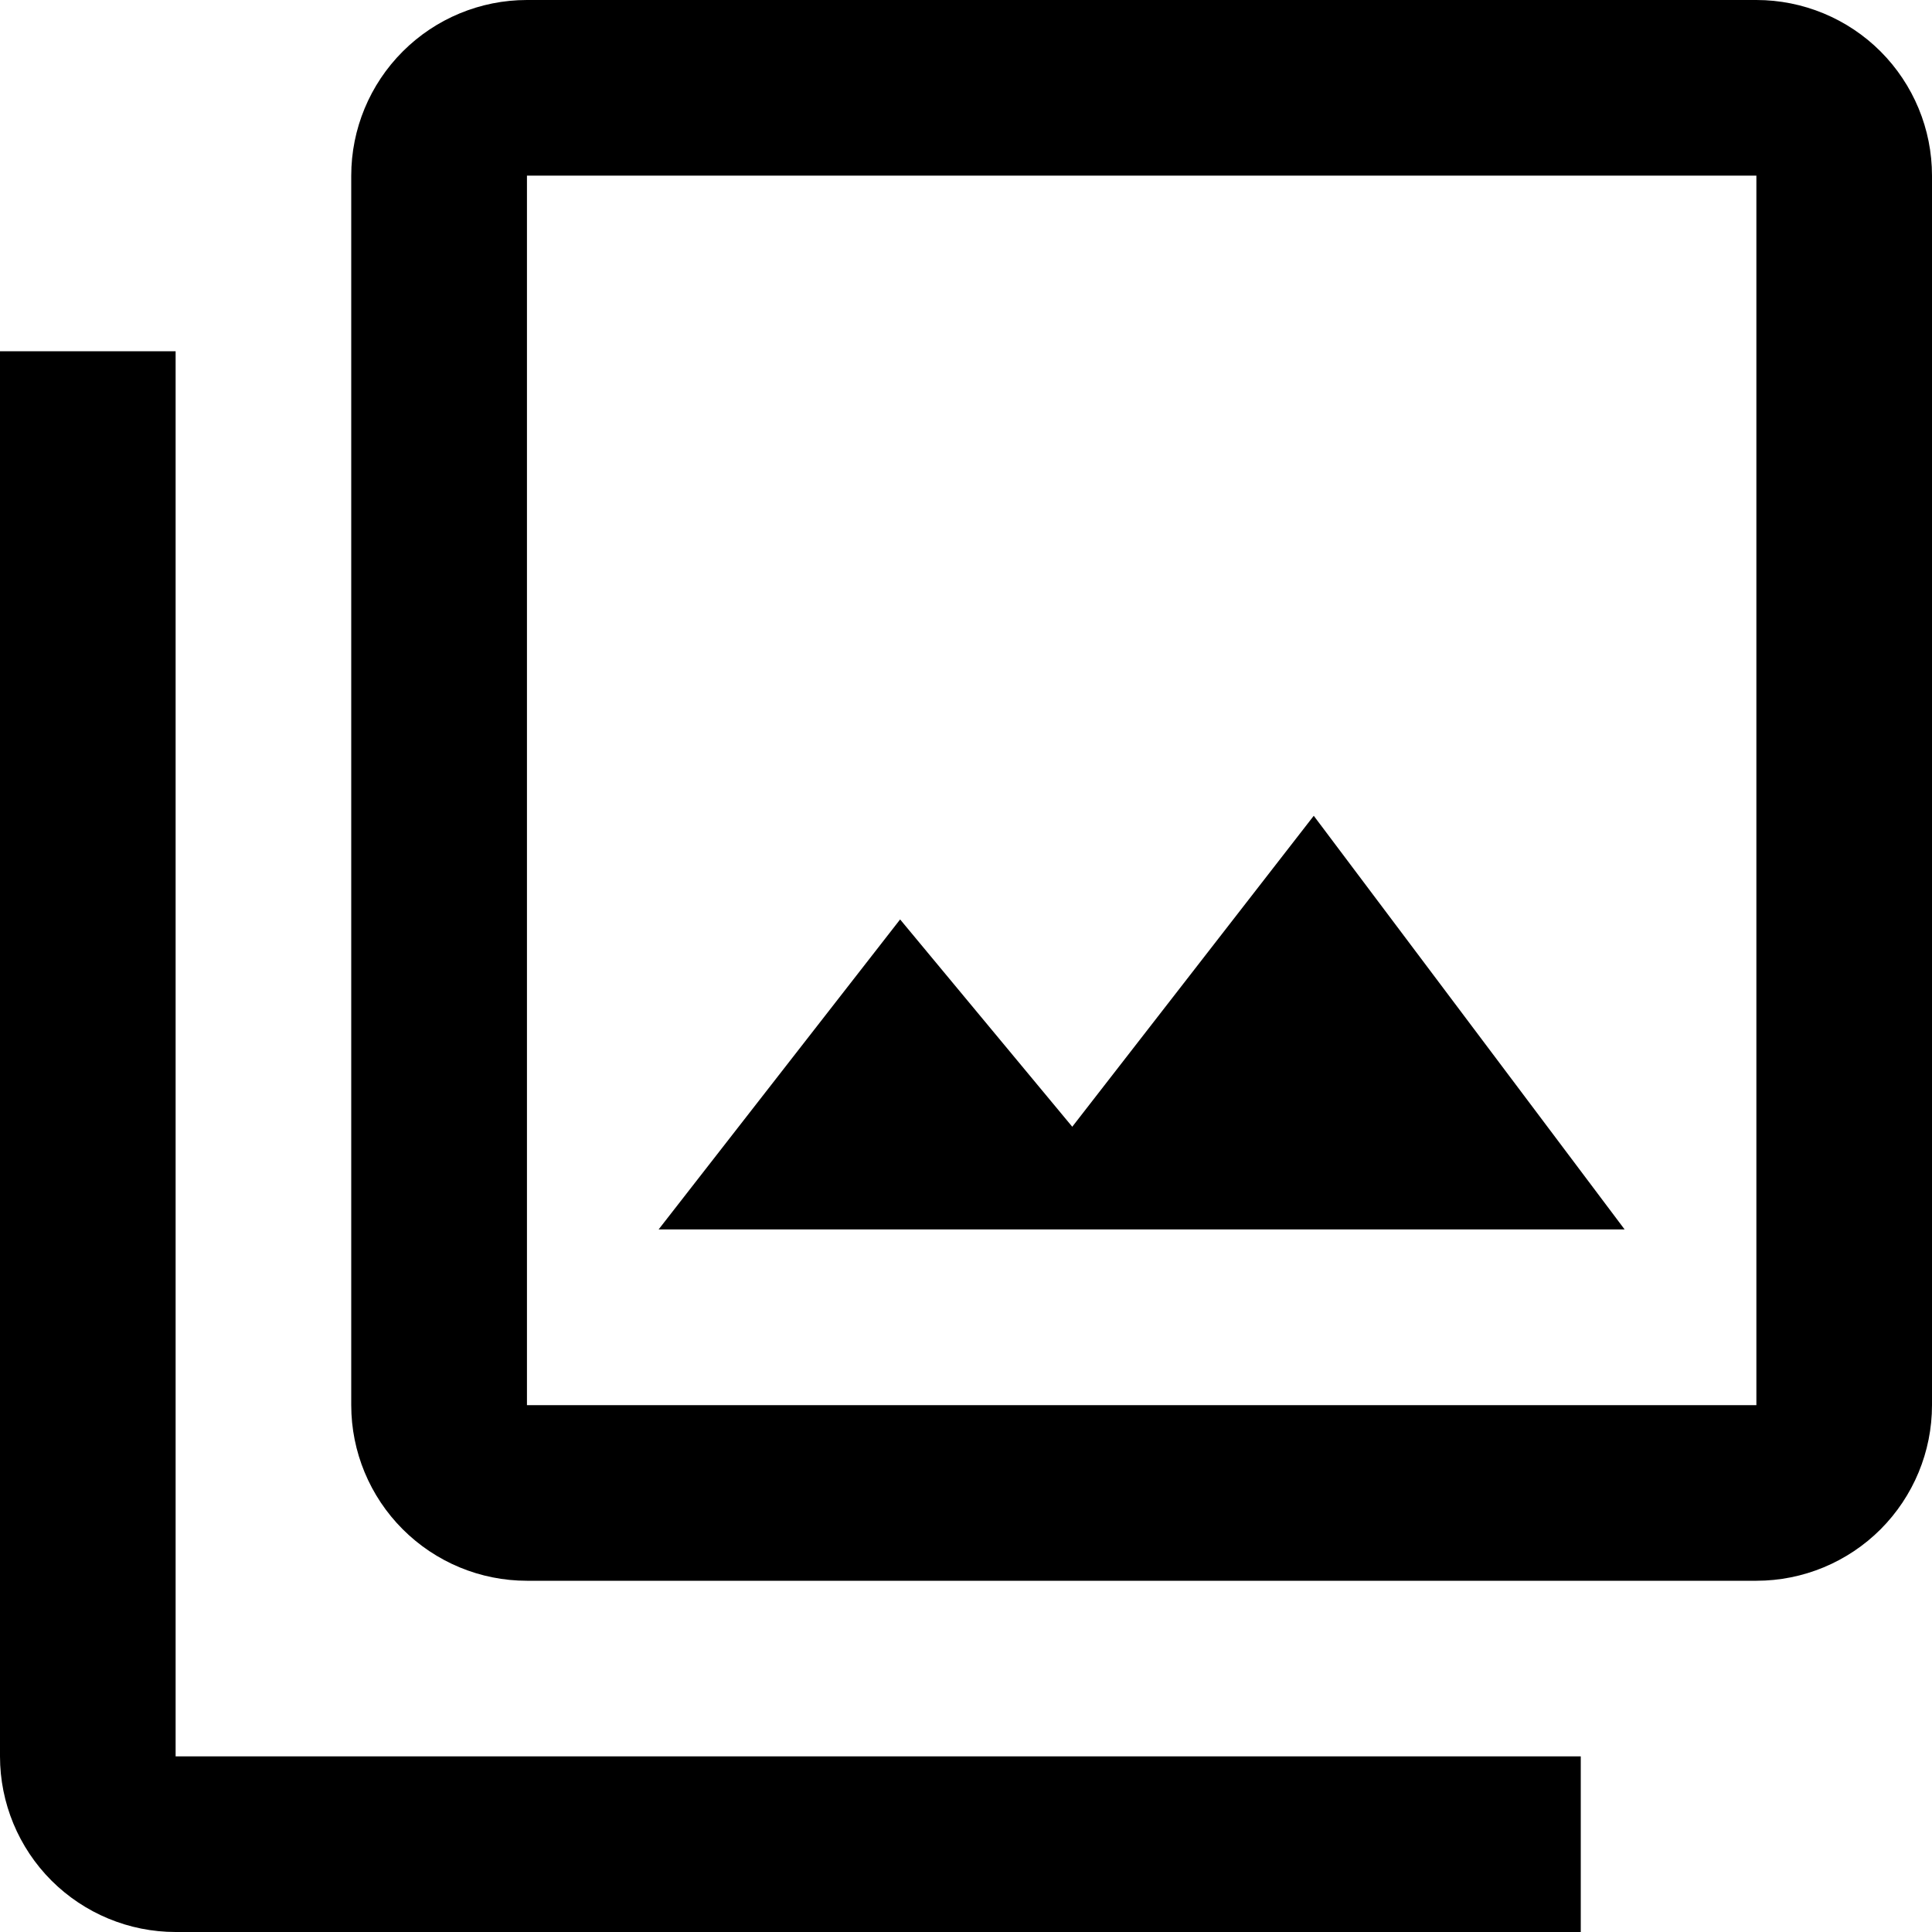
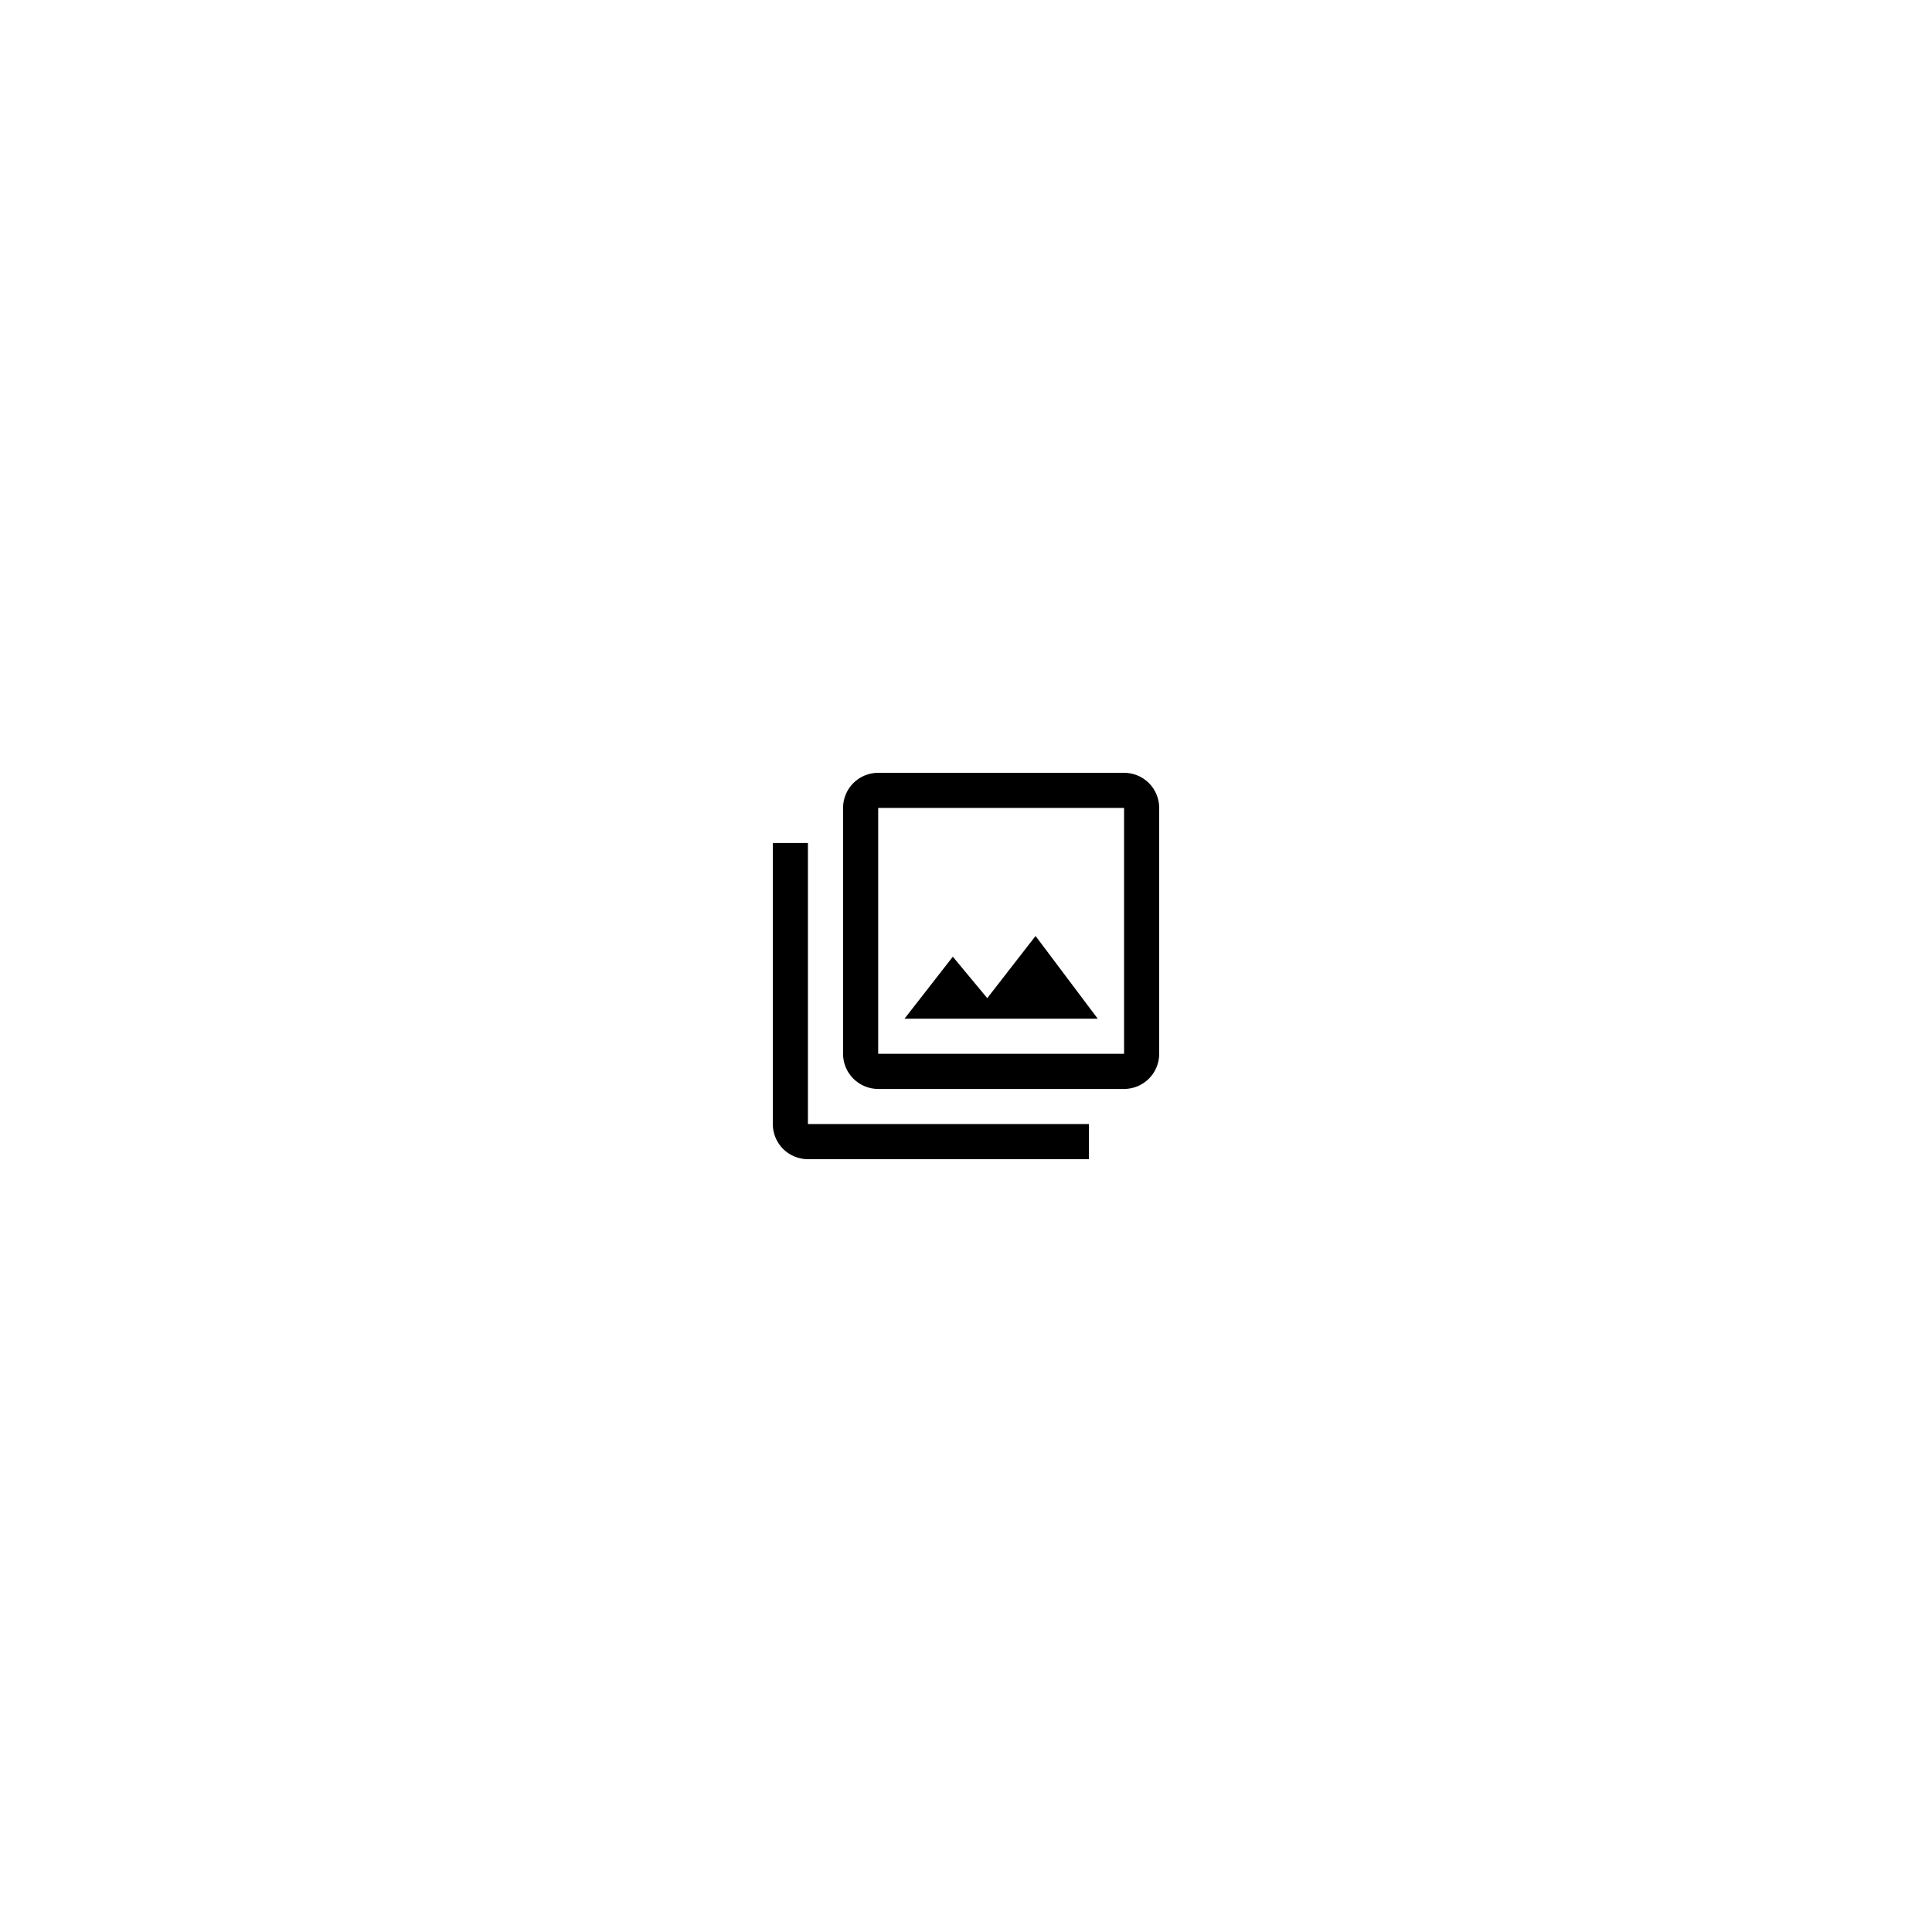
- <svg xmlns="http://www.w3.org/2000/svg" width="20" height="20" viewBox="0 0 20 20" fill="none">
-   <path d="M18.182 14.546H5.455V1.818H18.182M18.182 0H5.455C4.972 0 4.51 0.192 4.169 0.533C3.828 0.874 3.636 1.336 3.636 1.818V14.546C3.636 15.028 3.828 15.49 4.169 15.831C4.51 16.172 4.972 16.364 5.455 16.364H18.182C18.664 16.364 19.127 16.172 19.468 15.831C19.808 15.49 20 15.028 20 14.546V1.818C20 1.336 19.808 0.874 19.468 0.533C19.127 0.192 18.664 0 18.182 0ZM1.818 3.636H0V18.182C0 18.664 0.192 19.127 0.533 19.468C0.874 19.808 1.336 20 1.818 20H16.364V18.182H1.818M13.6 8.445L11.1 11.664L9.318 9.518L6.818 12.727H16.818L13.6 8.445Z" fill="black" />
+ <svg xmlns="http://www.w3.org/2000/svg" width="100" height="100" viewBox="0 0 100 100" fill="none">
+   <path d="M58.182 54.545H45.455V41.818H58.182M58.182 40H45.455C44.972 40 44.51 40.192 44.169 40.532C43.828 40.873 43.636 41.336 43.636 41.818V54.545C43.636 55.028 43.828 55.49 44.169 55.831C44.51 56.172 44.972 56.364 45.455 56.364H58.182C58.664 56.364 59.127 56.172 59.468 55.831C59.808 55.49 60 55.028 60 54.545V41.818C60 41.336 59.808 40.873 59.468 40.532C59.127 40.192 58.664 40 58.182 40ZM41.818 43.636H40V58.182C40 58.664 40.192 59.127 40.532 59.468C40.873 59.808 41.336 60 41.818 60H56.364V58.182H41.818M53.6 48.446L51.1 51.664L49.318 49.518L46.818 52.727H56.818L53.6 48.446Z" fill="black" />
</svg>
